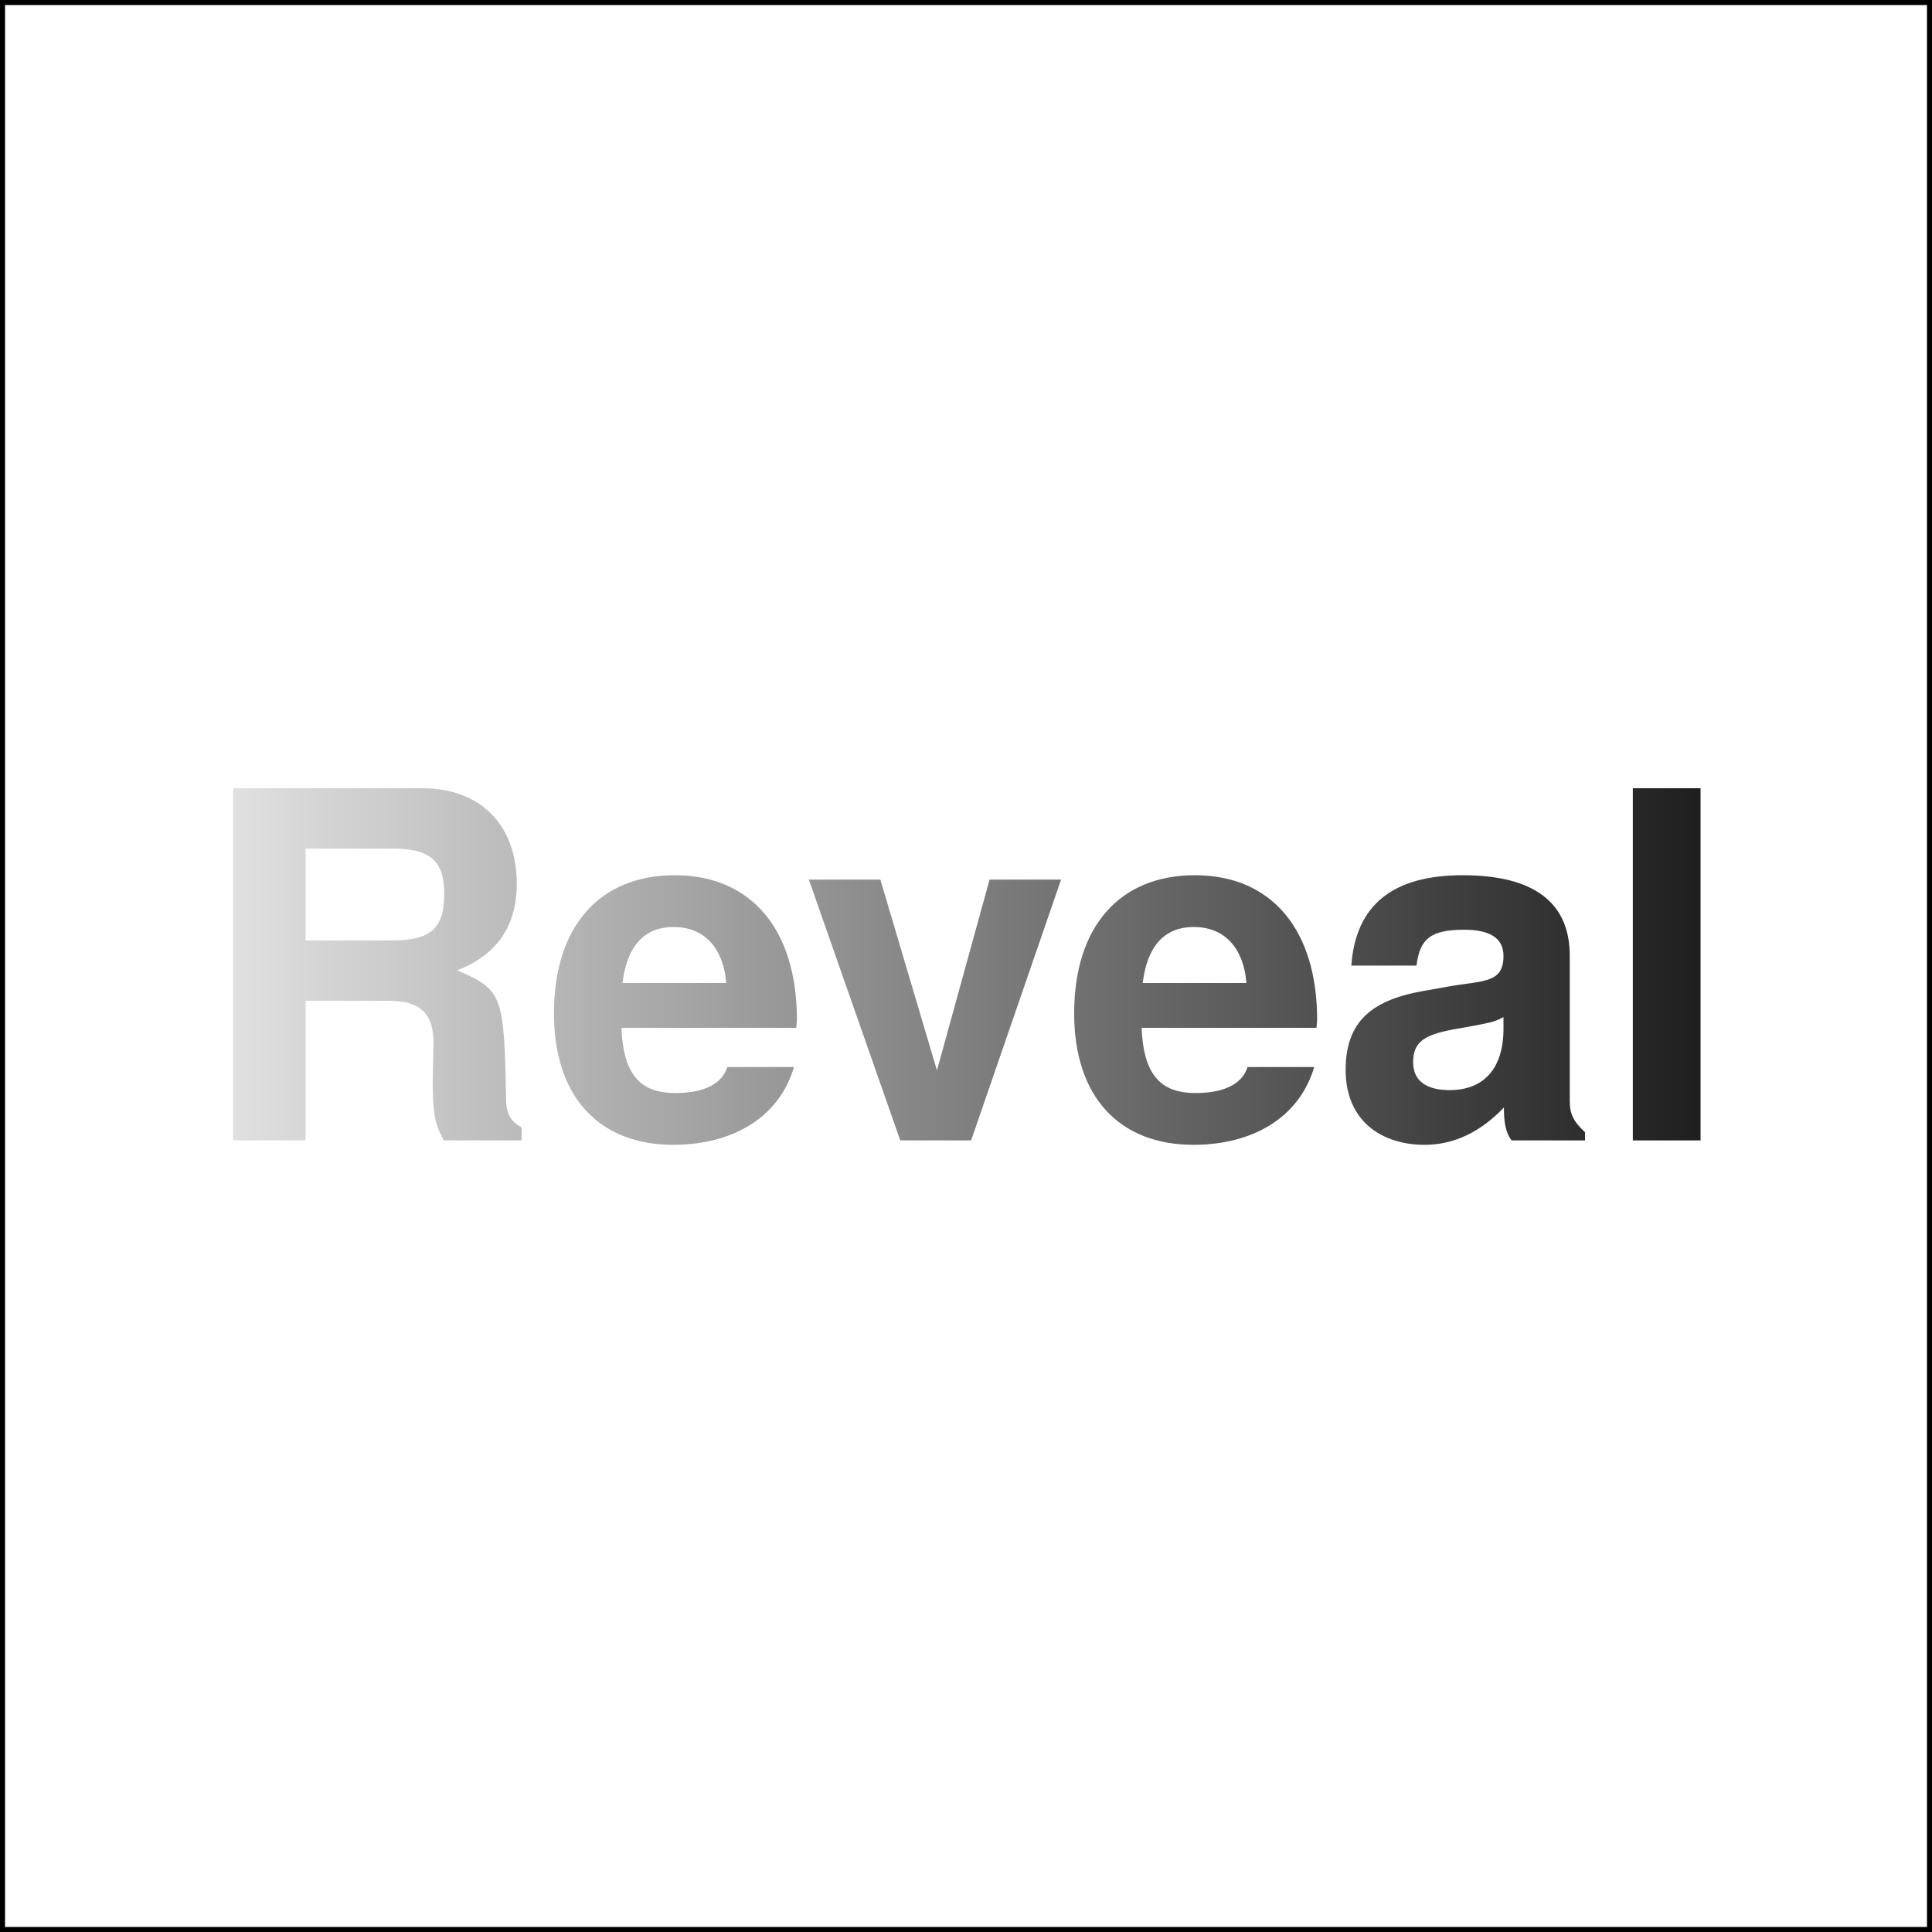
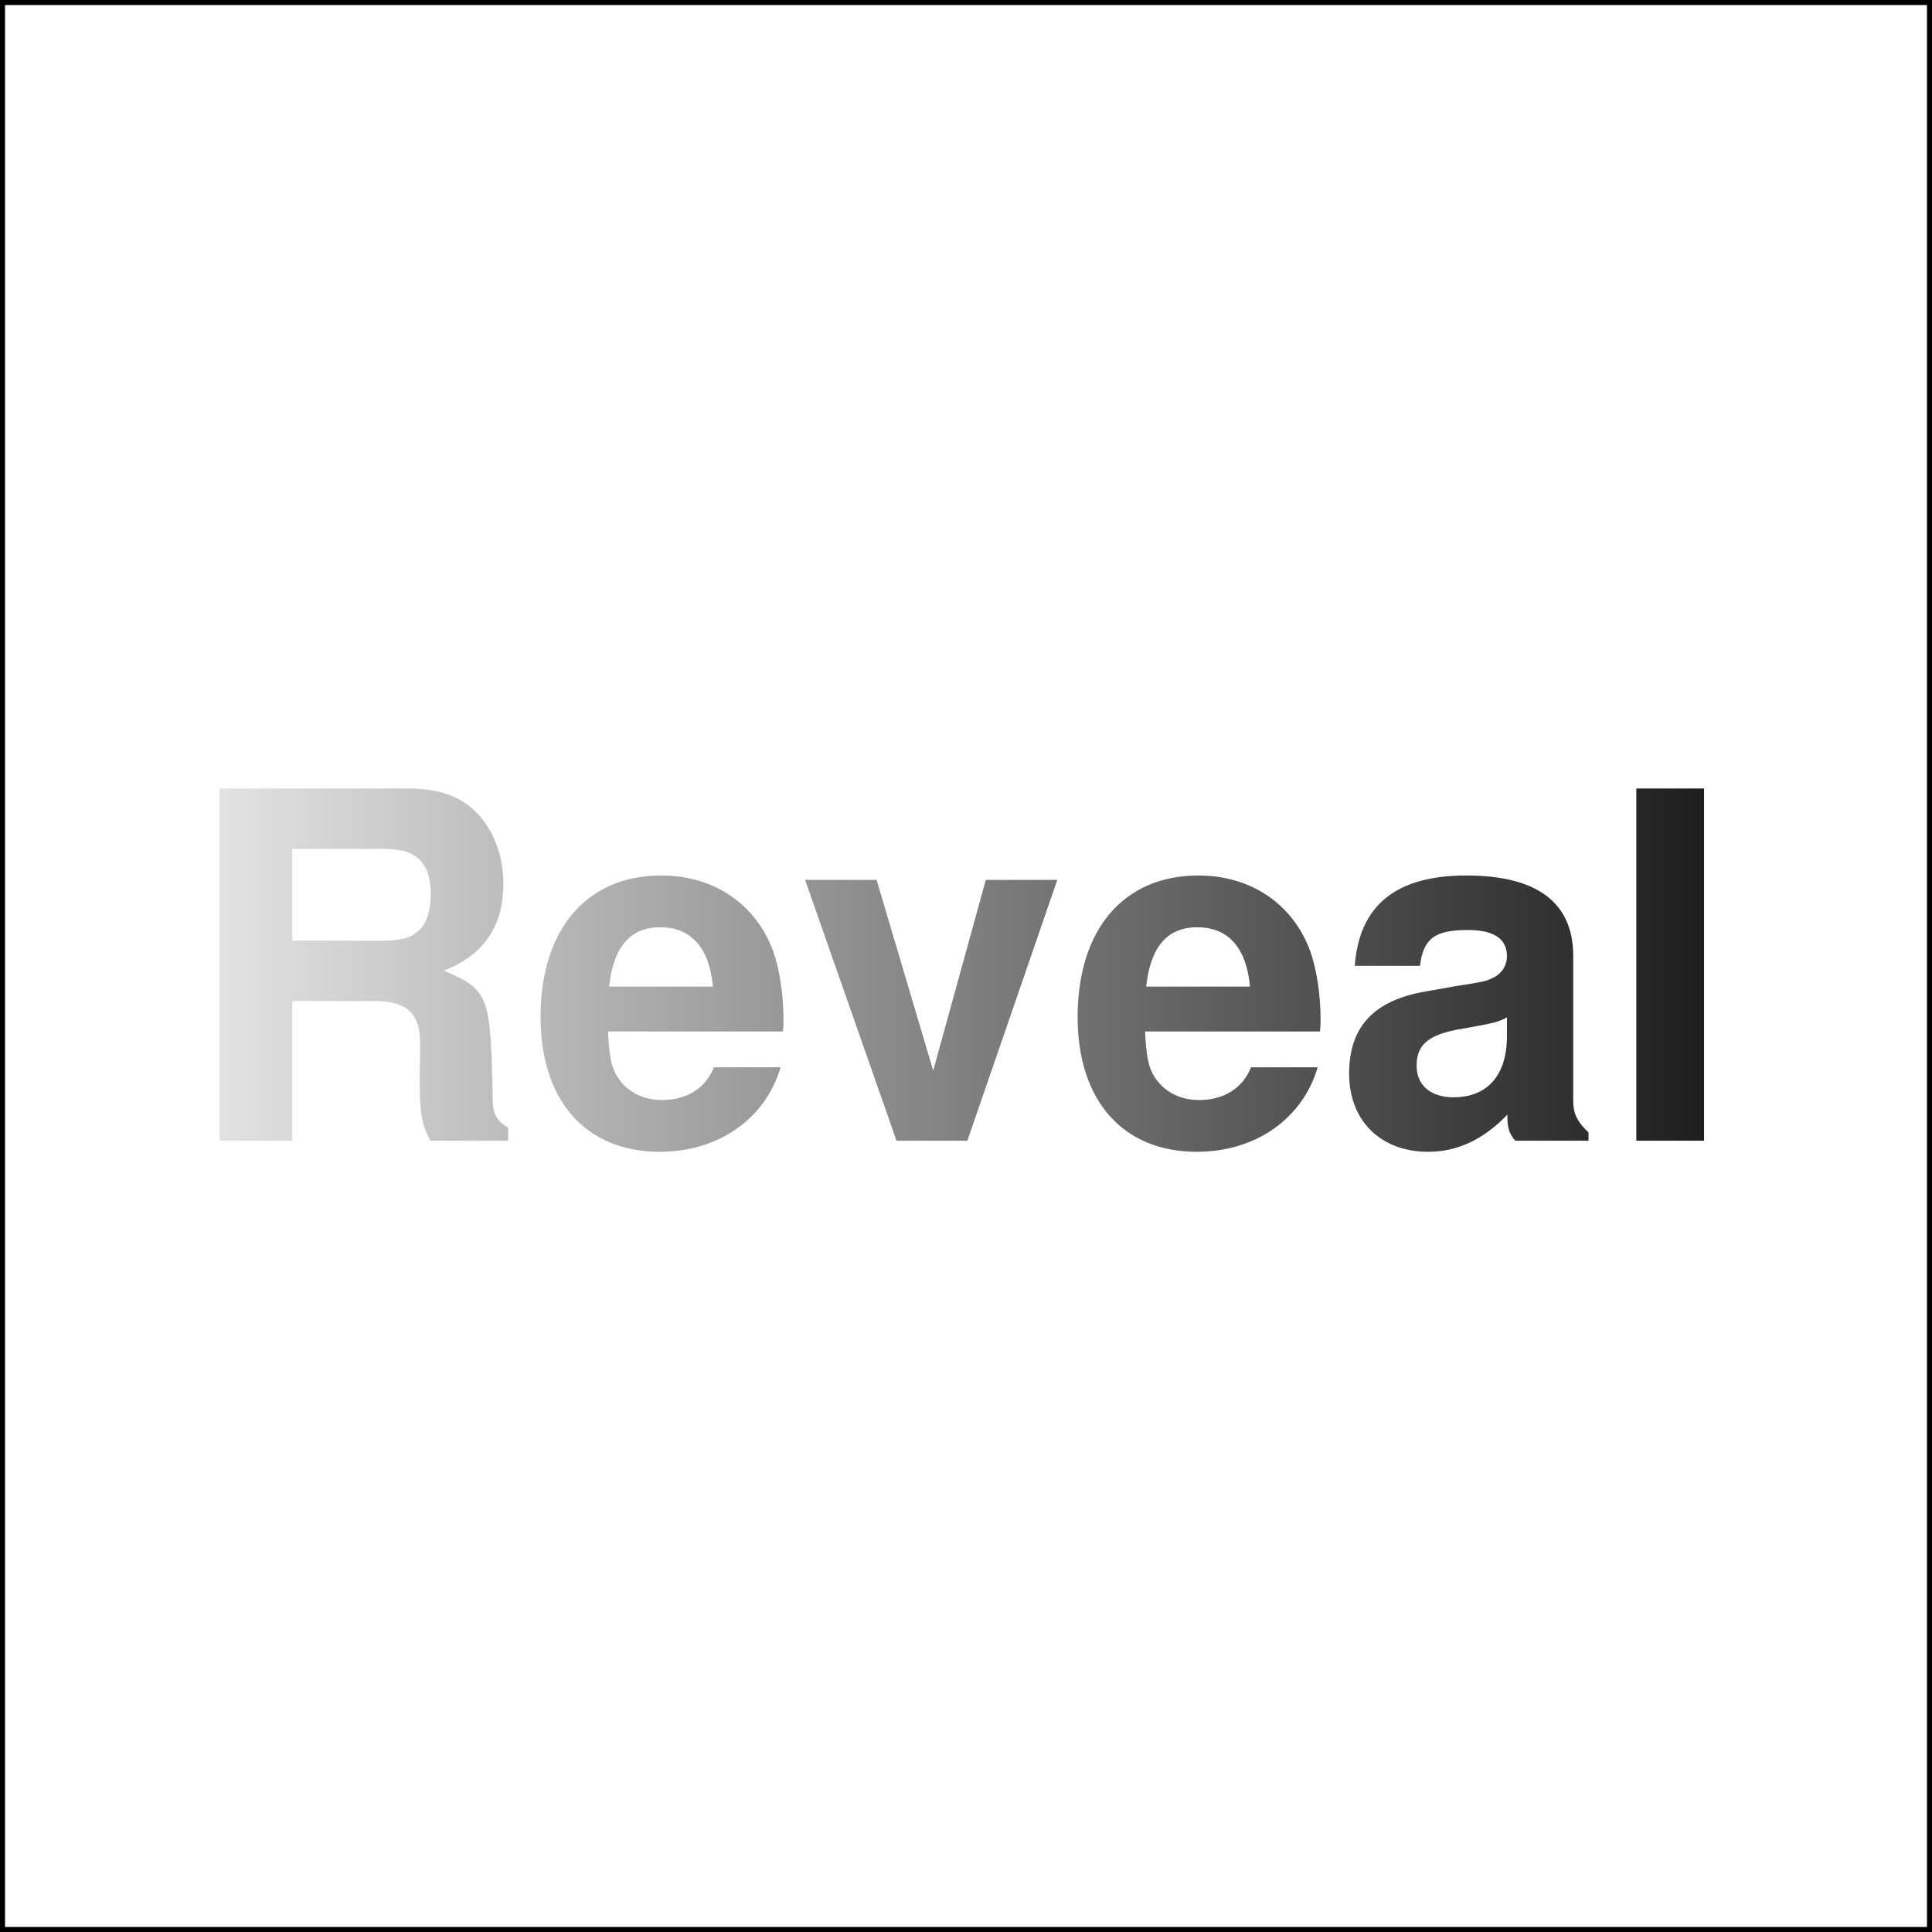
<svg xmlns="http://www.w3.org/2000/svg" xmlns:xlink="http://www.w3.org/1999/xlink" width="144pt" height="144pt" viewBox="0 0 144 144" version="1.1">
  <defs>
    <g>
      <symbol overflow="visible" id="glyph0-0">
        <path style="stroke:none;" d="" />
      </symbol>
      <symbol overflow="visible" id="glyph0-1">
-         <path style="stroke:none;" d="M 24.375 0 L 24.375 -0.969 C 23.547 -1.438 23.219 -1.984 23.219 -3.125 C 23.078 -10.875 22.938 -11.234 19.578 -12.672 C 22.531 -13.828 24.016 -15.953 24.016 -19.156 C 24.016 -23.219 21.594 -26.25 16.953 -26.25 L 2.875 -26.25 L 2.875 0 L 8.281 0 L 8.281 -10.406 L 14.469 -10.406 C 16.812 -10.406 17.812 -9.469 17.812 -7.266 L 17.75 -4.5 C 17.75 -2.047 17.891 -1.266 18.578 0 Z M 18.609 -18.391 C 18.609 -16.062 17.859 -14.906 14.797 -14.906 L 8.281 -14.906 L 8.281 -21.75 L 14.797 -21.75 C 17.75 -21.75 18.609 -20.656 18.609 -18.391 Z M 18.609 -18.391 " />
+         <path style="stroke:none;" d="M 8.281 -10.406 L 14.469 -10.406 C 16.812 -10.406 17.812 -9.469 17.812 -7.312 L 17.812 -6.234 C 17.781 -5.547 17.781 -4.891 17.781 -4.5 C 17.781 -2.016 17.922 -1.266 18.578 0 L 24.375 0 L 24.375 -0.969 C 23.547 -1.438 23.219 -1.984 23.219 -3.125 C 23.078 -10.875 22.938 -11.234 19.578 -12.672 C 22.531 -13.828 24.016 -15.953 24.016 -19.156 C 24.016 -21.234 23.297 -23.141 22.031 -24.438 C 20.844 -25.672 19.188 -26.25 16.953 -26.25 L 2.875 -26.25 L 2.875 0 L 8.281 0 Z M 8.281 -14.906 L 8.281 -21.75 L 14.797 -21.75 C 16.344 -21.75 16.953 -21.594 17.641 -21.062 C 18.281 -20.516 18.609 -19.625 18.609 -18.391 C 18.609 -17.141 18.281 -16.125 17.641 -15.594 C 17.031 -15.078 16.344 -14.906 14.797 -14.906 Z M 8.281 -14.906 " />
      </symbol>
      <symbol overflow="visible" id="glyph0-2">
-         <path style="stroke:none;" d="M 18.906 -9 C 18.906 -15.703 15.516 -19.766 9.797 -19.766 C 4.219 -19.766 0.797 -15.984 0.797 -9.469 C 0.797 -3.234 4.172 0.328 9.688 0.328 C 14.047 0.328 17.562 -1.656 18.688 -5.469 L 13.719 -5.469 C 13.281 -4.062 11.703 -3.531 9.859 -3.531 C 7.484 -3.531 5.969 -4.609 5.828 -8.391 L 18.859 -8.391 Z M 13.641 -11.734 L 5.906 -11.734 C 6.234 -14.438 7.484 -15.906 9.719 -15.906 C 11.875 -15.906 13.391 -14.516 13.641 -11.734 Z M 13.641 -11.734 " />
+         <path style="stroke:none;" d="M 18.859 -8.141 C 18.906 -8.562 18.906 -8.75 18.906 -9 C 18.906 -10.938 18.609 -12.75 18.141 -14.109 C 16.844 -17.641 13.719 -19.766 9.797 -19.766 C 4.219 -19.766 0.797 -15.734 0.797 -9.219 C 0.797 -2.984 4.172 0.828 9.688 0.828 C 14.047 0.828 17.562 -1.625 18.688 -5.469 L 13.719 -5.469 C 13.109 -3.922 11.703 -3.031 9.859 -3.031 C 8.422 -3.031 7.266 -3.641 6.547 -4.719 C 6.078 -5.438 5.906 -6.297 5.828 -8.141 Z M 5.906 -11.484 C 6.234 -14.469 7.484 -15.906 9.719 -15.906 C 12.031 -15.906 13.391 -14.359 13.641 -11.484 Z M 5.906 -11.484 " />
      </symbol>
      <symbol overflow="visible" id="glyph0-3">
-         <path style="stroke:none;" d="M 19.297 -19.438 L 13.969 -19.438 L 10.047 -5.219 L 5.828 -19.438 L 0.5 -19.438 L 7.312 0 L 12.594 0 Z M 19.297 -19.438 " />
+         <path style="stroke:none;" d="M 12.594 0 L 19.297 -19.438 L 13.969 -19.438 L 10.047 -5.219 L 5.828 -19.438 L 0.5 -19.438 L 7.312 0 Z M 12.594 0 " />
      </symbol>
      <symbol overflow="visible" id="glyph0-4">
-         <path style="stroke:none;" d="M 18.859 0 L 18.859 -0.609 C 17.969 -1.438 17.719 -1.984 17.719 -2.984 L 17.719 -13.781 C 17.719 -17.75 15.016 -19.766 9.75 -19.766 C 4.5 -19.766 1.766 -17.531 1.438 -13.031 L 6.297 -13.031 C 6.547 -15.047 7.375 -15.703 9.859 -15.703 C 11.812 -15.703 12.781 -15.047 12.781 -13.75 C 12.781 -11.703 11.266 -11.922 8.75 -11.484 L 6.734 -11.125 C 2.875 -10.438 1.016 -8.781 1.016 -5.25 C 1.016 -1.469 3.672 0.328 6.906 0.328 C 9.078 0.328 11.047 -0.609 12.812 -2.453 C 12.812 -1.438 12.922 -0.578 13.391 0 Z M 12.781 -8.312 C 12.781 -5.406 11.344 -3.75 8.781 -3.75 C 7.094 -3.75 6.047 -4.391 6.047 -5.828 C 6.047 -7.312 6.844 -7.844 8.922 -8.25 L 10.656 -8.562 C 11.984 -8.812 12.203 -8.891 12.781 -9.188 Z M 12.781 -8.312 " />
+         <path style="stroke:none;" d="M 18.859 -0.609 C 18 -1.438 17.719 -2.016 17.719 -2.984 L 17.719 -13.781 C 17.719 -17.75 15.016 -19.766 9.75 -19.766 C 4.5 -19.766 1.766 -17.531 1.438 -13.031 L 6.297 -13.031 C 6.547 -15.047 7.375 -15.703 9.859 -15.703 C 11.812 -15.703 12.781 -15.047 12.781 -13.75 C 12.781 -13.109 12.453 -12.562 11.922 -12.234 C 11.234 -11.875 11.234 -11.875 8.75 -11.484 L 6.734 -11.125 C 2.875 -10.469 1.016 -8.5 1.016 -5 C 1.016 -1.516 3.344 0.828 6.906 0.828 C 9.078 0.828 11.016 -0.078 12.812 -1.938 C 12.812 -0.938 12.922 -0.578 13.391 0 L 18.859 0 Z M 12.781 -7.812 C 12.781 -4.891 11.344 -3.234 8.781 -3.234 C 7.094 -3.234 6.047 -4.141 6.047 -5.578 C 6.047 -7.094 6.844 -7.812 8.922 -8.25 L 10.656 -8.562 C 11.984 -8.812 12.203 -8.891 12.781 -9.188 Z M 12.781 -7.812 " />
      </symbol>
      <symbol overflow="visible" id="glyph0-5">
-         <path style="stroke:none;" d="M 7.453 0 L 7.453 -26.25 L 2.406 -26.25 L 2.406 0 Z M 7.453 0 " />
+         <path style="stroke:none;" d="M 7.453 -26.25 L 2.406 -26.25 L 2.406 0 L 7.453 0 Z M 7.453 -26.25 " />
      </symbol>
    </g>
    <linearGradient id="linear0" gradientUnits="userSpaceOnUse" x1="0" y1="72" x2="144" y2="72">
      <stop offset="0" style="stop-color:rgb(100%,100%,100%);stop-opacity:1;" />
      <stop offset="1" style="stop-color:rgb(100%,100%,100%);stop-opacity:0;" />
    </linearGradient>
  </defs>
  <g id="surface71">
    <rect x="0" y="0" width="144" height="144" style="fill:rgb(100%,100%,100%);fill-opacity:1;stroke:none;" />
    <g style="fill:rgb(0%,0%,0%);fill-opacity:1;">
-       <use xlink:href="#glyph0-1" x="14.5" y="85" />
-       <use xlink:href="#glyph0-2" x="40.492" y="85" />
-       <use xlink:href="#glyph0-3" x="59.788" y="85" />
-       <use xlink:href="#glyph0-2" x="79.265" y="85" />
-       <use xlink:href="#glyph0-4" x="99.28" y="85" />
-       <use xlink:href="#glyph0-5" x="119.296" y="85" />
+       <use xlink:href="#glyph0-1" x="13.5" y="85.02" />
+       <use xlink:href="#glyph0-2" x="39.492" y="85.02" />
+       <use xlink:href="#glyph0-3" x="59.508" y="85.02" />
+       <use xlink:href="#glyph0-2" x="79.523" y="85.02" />
+       <use xlink:href="#glyph0-4" x="99.539" y="85.02" />
+       <use xlink:href="#glyph0-5" x="119.555" y="85.02" />
    </g>
    <rect x="0" y="0" width="144" height="144" style="fill:url(#linear0);stroke:none;" />
    <path style="fill:none;stroke-width:0.75;stroke-linecap:round;stroke-linejoin:round;stroke:rgb(0%,0%,0%);stroke-opacity:1;stroke-miterlimit:10;" d="M 0 144 L 144 144 L 144 0 L 0 0 Z M 0 144 " />
  </g>
</svg>
